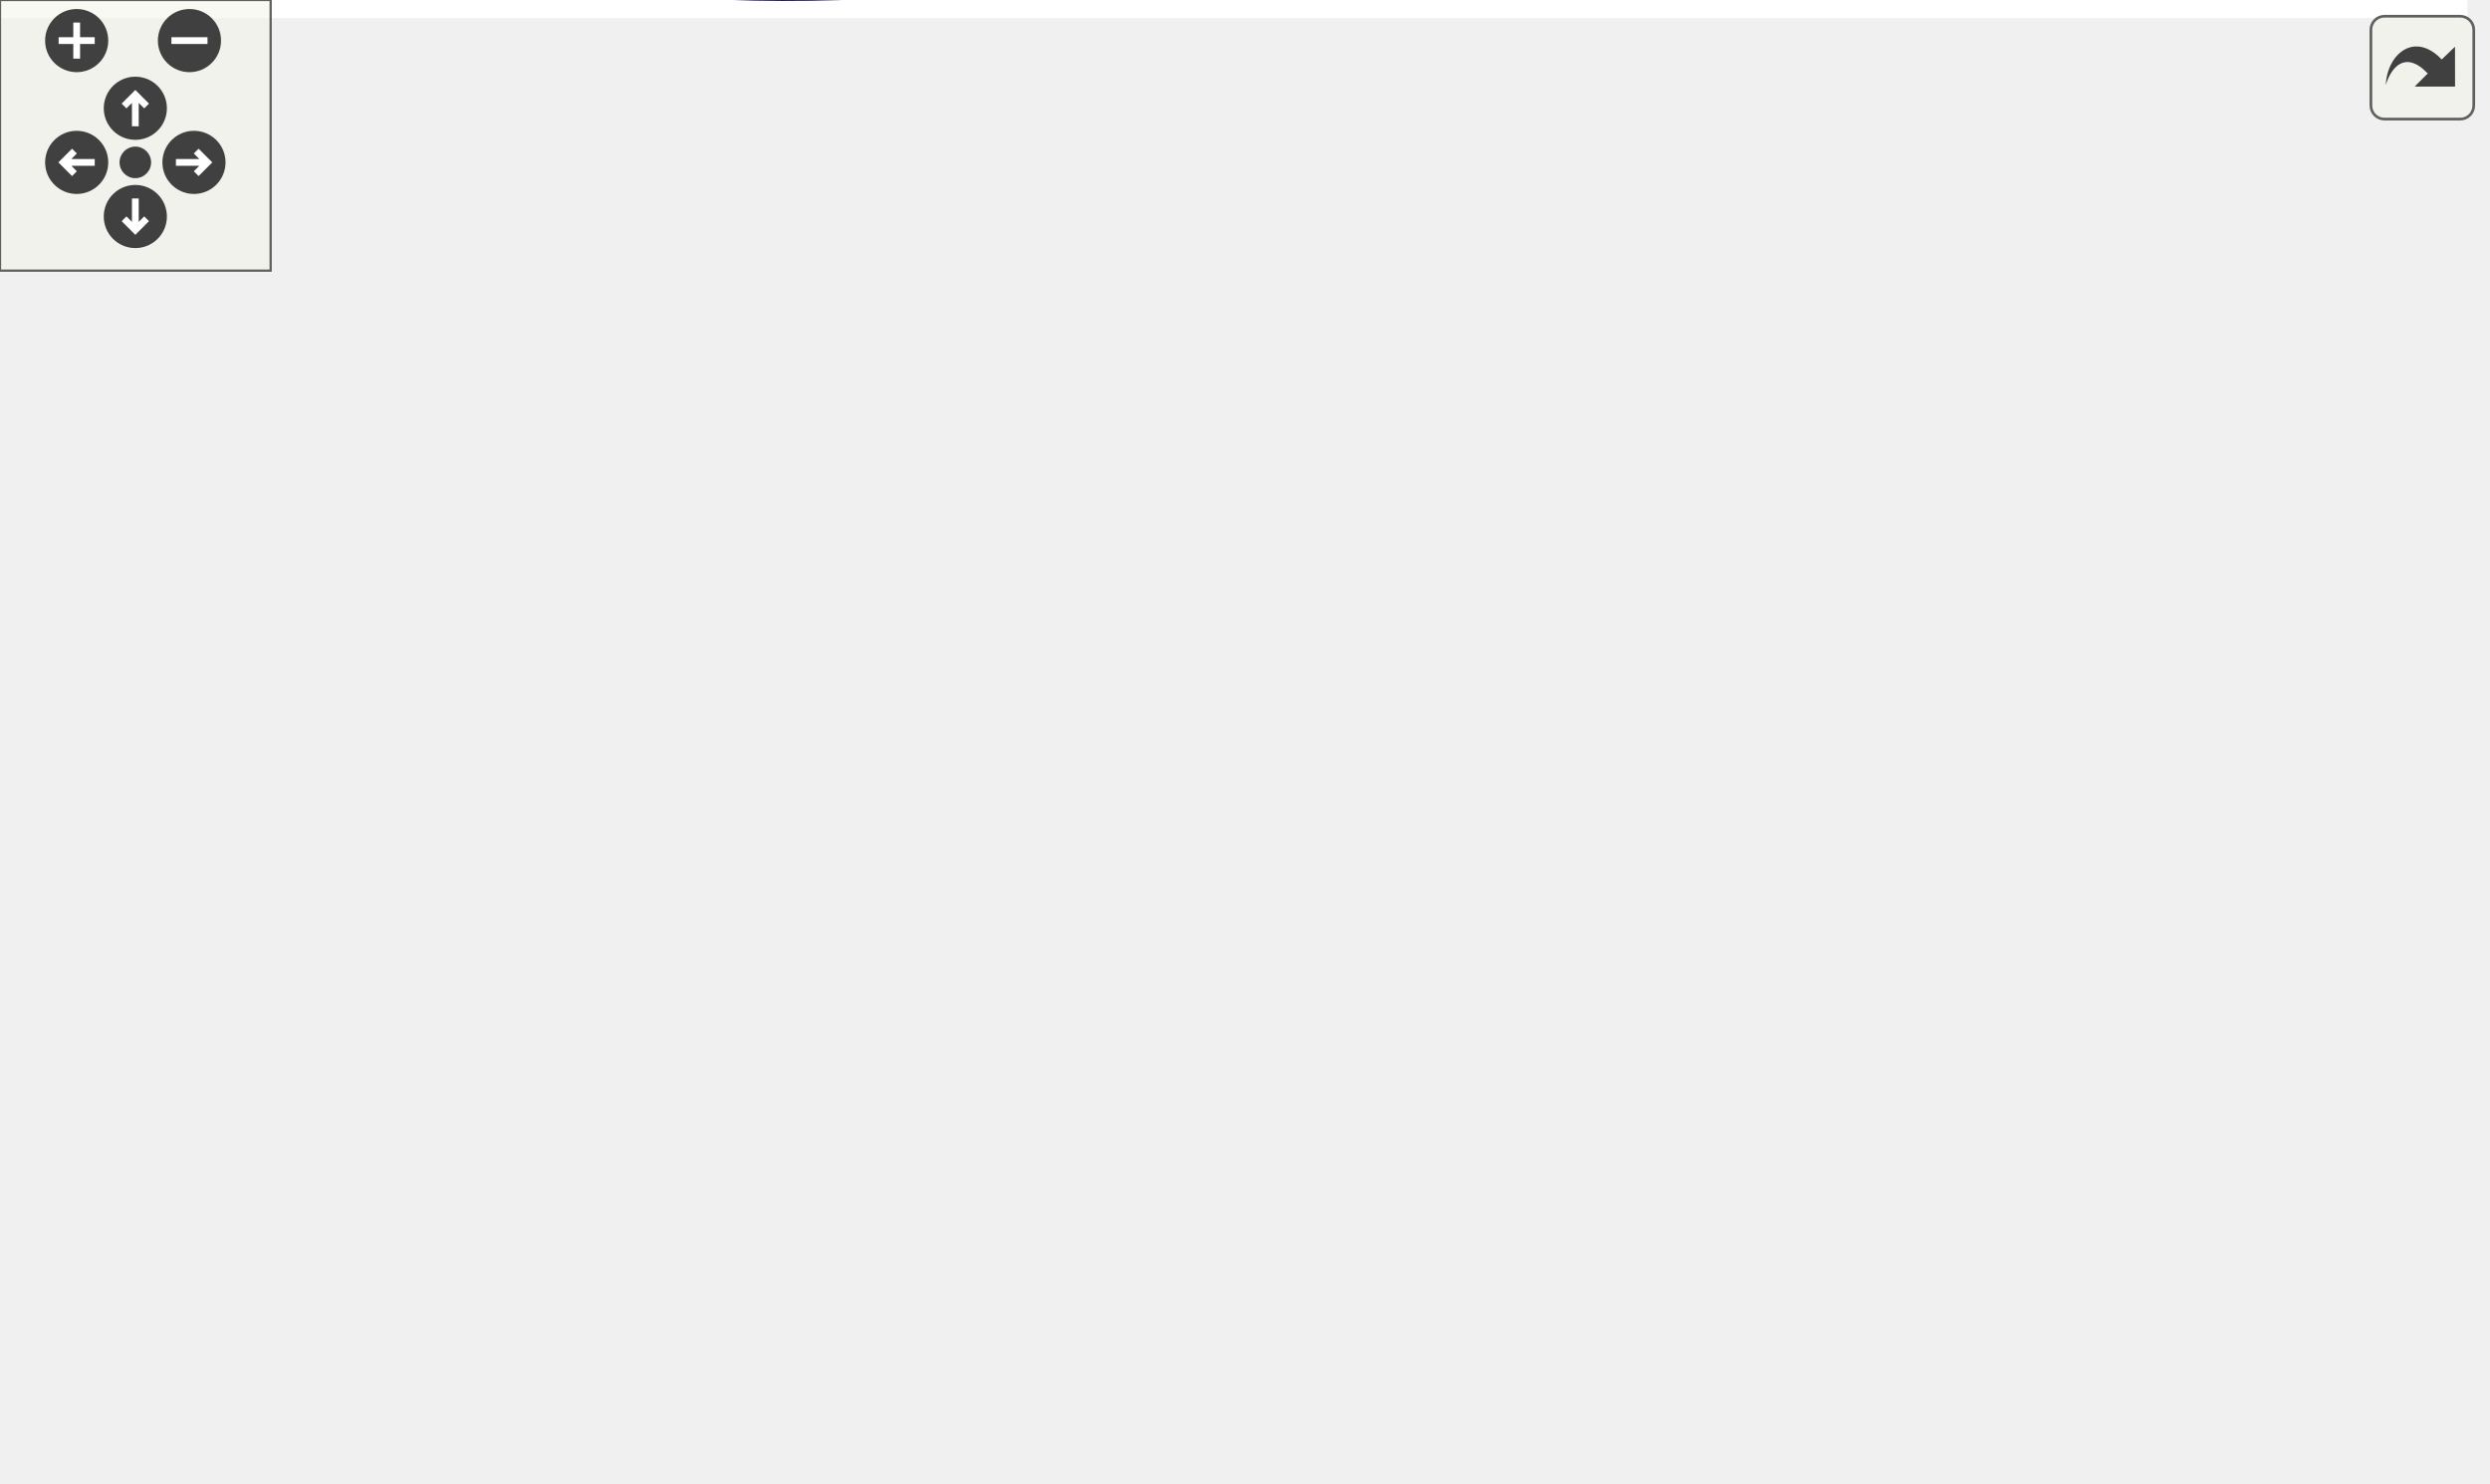
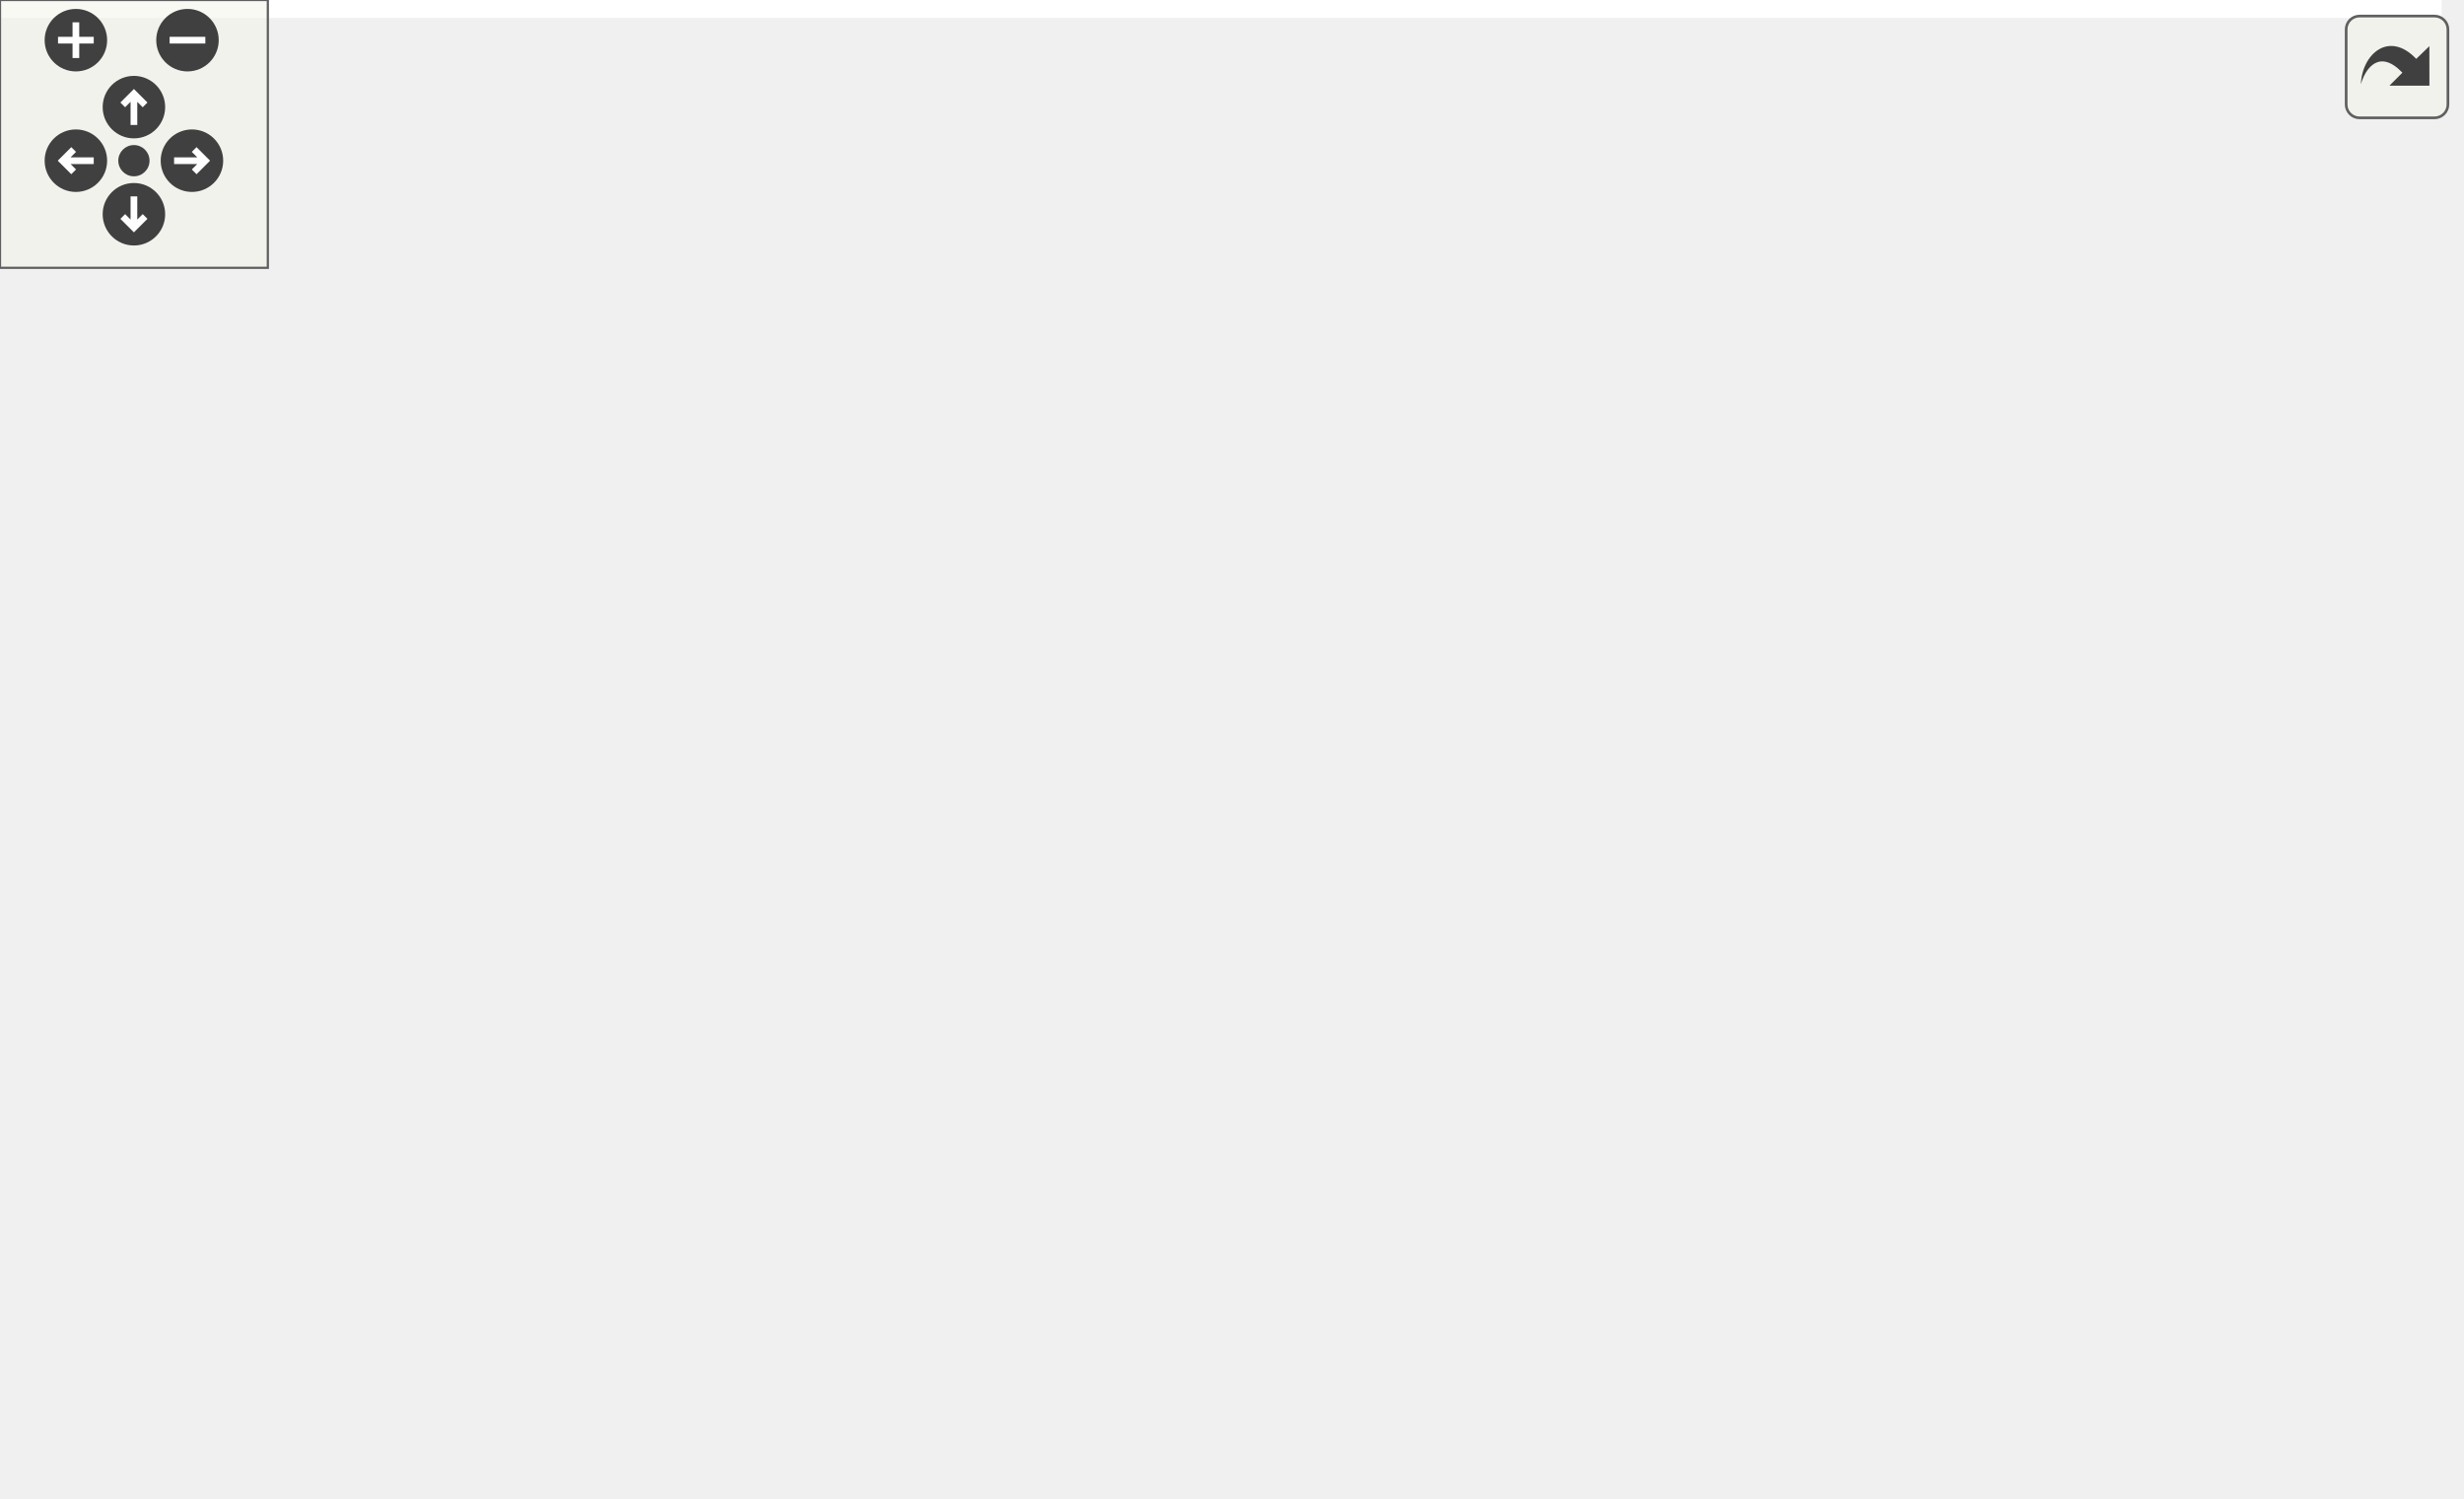
<svg xmlns="http://www.w3.org/2000/svg" xmlns:xlink="http://www.w3.org/1999/xlink" id="main" version="1.1" xml:space="preserve">
  <style type="text/css">
.edge:hover path { stroke: red; }
.edge:hover polygon { stroke: red; fill: red; }
</style>
  <defs>
    <circle id="rim" cx="0" cy="0" r="7" />
    <circle id="rim2" cx="0" cy="0" r="3.5" />
    <g id="zoomPlus">
      <use xlink:href="#rim" fill="#404040">
        <set attributeName="fill" to="#808080" begin="zoomplus.mouseover" end="zoomplus.mouseout" />
      </use>
      <path d="M-4,0h8M0,-4v8" fill="none" stroke="white" stroke-width="1.5" pointer-events="none" />
    </g>
    <g id="zoomMin">
      <use xlink:href="#rim" fill="#404040">
        <set attributeName="fill" to="#808080" begin="zoomminus.mouseover" end="zoomminus.mouseout" />
      </use>
      <path d="M-4,0h8" fill="none" stroke="white" stroke-width="1.5" pointer-events="none" />
    </g>
    <g id="dirArrow">
      <path fill="none" stroke="white" stroke-width="1.5" d="M0,-3.0v7 M-2.5,-0.5L0,-3.0L2.5,-0.5" />
    </g>
    <g id="resetDef">
      <use xlink:href="#rim2" fill="#404040">
        <set attributeName="fill" to="#808080" begin="reset.mouseover" end="reset.mouseout" />
      </use>
    </g>
  </defs>
  <svg id="graph" class="graph">
    <g id="viewport">
-       <polygon fill="white" stroke="transparent" points="-4,4 -4,-268.07 547,-268.07 547,4 -4,4" />
+       <polygon fill="white" stroke="transparent" points="-4,4 -4,-275 547,-275 547,4 -4,4" />
      <g id="node1" class="node">
        <g id="a_node1">
          <a xlink:title="Test implementations.">
-             <polygon fill="#bfbfbf" stroke="black" points="0,-87.07 0,-106.07 33,-106.07 33,-87.07 0,-87.07" />
-             <text text-anchor="middle" x="16.5" y="-94.07" font-family="Helvetica,sans-Serif" font-size="10.00">test</text>
+             <polygon fill="#bfbfbf" stroke="black" points="0,-135 0,-154 33,-154 33,-135 0,-135" />
+             <text text-anchor="middle" x="16.5" y="-142" font-family="Helvetica,sans-Serif" font-size="10.00">test</text>
          </a>
        </g>
      </g>
      <g id="node2" class="node">
        <g id="a_node2">
          <a xlink:href="../../d8/d28/classrange__queries_1_1per_seg_tree.html#a6d3f2465a7c5803a1ff16c5378bcc5e4" target="_top" xlink:title="Constructing the segment tree with the early passed vector. Every call creates a node to hold the sum...">
-             <polygon fill="white" stroke="black" points="69,-215.57 69,-245.57 203,-245.57 203,-215.57 69,-215.57" />
-             <text text-anchor="start" x="77" y="-233.57" font-family="Helvetica,sans-Serif" font-size="10.00">range_queries::perSegTree</text>
-             <text text-anchor="middle" x="136" y="-222.57" font-family="Helvetica,sans-Serif" font-size="10.00">::construct</text>
+             <polygon fill="white" stroke="black" points="69,-222.5 69,-252.5 203,-252.5 203,-222.5 69,-222.5" />
+             <text text-anchor="start" x="77" y="-240.5" font-family="Helvetica,sans-Serif" font-size="10.00">range_queries::perSegTree</text>
+             <text text-anchor="middle" x="136" y="-229.5" font-family="Helvetica,sans-Serif" font-size="10.00">::construct</text>
          </a>
        </g>
      </g>
      <g id="edge1" class="edge">
-         <path fill="none" stroke="midnightblue" d="M19.42,-106.29C24.09,-127.49 38.04,-178.25 69,-206.57 70.3,-207.76 71.66,-208.89 73.08,-209.97" />
-         <polygon fill="midnightblue" stroke="midnightblue" points="71.37,-213.03 81.67,-215.54 75.19,-207.16 71.37,-213.03" />
+         <path fill="none" stroke="midnightblue" d="M22.45,-154.39C30.35,-169.24 47.17,-197.27 69,-213.5 70.87,-214.89 72.83,-216.2 74.85,-217.45" />
+         <polygon fill="midnightblue" stroke="midnightblue" points="73.6,-220.75 84.05,-222.47 76.95,-214.61 73.6,-220.75" />
      </g>
      <g id="node3" class="node">
        <g id="a_node3">
          <a xlink:href="../../d8/d28/classrange__queries_1_1per_seg_tree.html#ae8ae4b1835e5e8aec32f68c5059ed4d4" target="_top" xlink:title="Querying the range from index l to index r, checking at every node if it has some value to be propaga...">
-             <polygon fill="white" stroke="black" points="69,-148.57 69,-178.57 203,-178.57 203,-148.57 69,-148.57" />
-             <text text-anchor="start" x="77" y="-166.57" font-family="Helvetica,sans-Serif" font-size="10.00">range_queries::perSegTree</text>
-             <text text-anchor="middle" x="136" y="-155.57" font-family="Helvetica,sans-Serif" font-size="10.00">::query</text>
+             <polygon fill="white" stroke="black" points="69,-67.5 69,-97.5 203,-97.5 203,-67.5 69,-67.5" />
+             <text text-anchor="start" x="77" y="-85.5" font-family="Helvetica,sans-Serif" font-size="10.00">range_queries::perSegTree</text>
+             <text text-anchor="middle" x="136" y="-74.5" font-family="Helvetica,sans-Serif" font-size="10.00">::query</text>
          </a>
        </g>
      </g>
      <g id="edge3" class="edge">
-         <path fill="none" stroke="midnightblue" d="M26.98,-106.26C36.77,-115.8 52.85,-130.28 69,-139.57 71.85,-141.21 74.84,-142.78 77.9,-144.26" />
-         <polygon fill="midnightblue" stroke="midnightblue" points="76.67,-147.55 87.23,-148.46 79.55,-141.16 76.67,-147.55" />
+         <path fill="none" stroke="midnightblue" d="M33.35,-136.14C49.68,-127.52 75.74,-113.77 97.39,-102.35" />
+         <polygon fill="midnightblue" stroke="midnightblue" points="99.14,-105.38 106.35,-97.62 95.87,-99.19 99.14,-105.38" />
      </g>
-       <g id="node8" class="node">
-         <g id="a_node8">
+       <g id="node6" class="node">
+         <g id="a_node6">
          <a xlink:href="../../d8/d28/classrange__queries_1_1per_seg_tree.html#a0fe4e431f3e09c274ecd7d2d58dcb865" target="_top" xlink:title="Getting the number of versions after updates so far which is equal to the size of the pointers vector...">
-             <polygon fill="white" stroke="black" points="69,-32.57 69,-62.57 203,-62.57 203,-32.57 69,-32.57" />
-             <text text-anchor="start" x="77" y="-50.57" font-family="Helvetica,sans-Serif" font-size="10.00">range_queries::perSegTree</text>
-             <text text-anchor="middle" x="136" y="-39.57" font-family="Helvetica,sans-Serif" font-size="10.00">::size</text>
+             <polygon fill="white" stroke="black" points="69,-173.5 69,-203.5 203,-203.5 203,-173.5 69,-173.5" />
+             <text text-anchor="start" x="77" y="-191.5" font-family="Helvetica,sans-Serif" font-size="10.00">range_queries::perSegTree</text>
+             <text text-anchor="middle" x="136" y="-180.5" font-family="Helvetica,sans-Serif" font-size="10.00">::size</text>
+           </a>
+         </g>
+       </g>
+       <g id="edge7" class="edge">
+         <path fill="none" stroke="midnightblue" d="M33.35,-150.43C46.74,-155.45 66.66,-162.91 85.33,-169.9" />
+         <polygon fill="midnightblue" stroke="midnightblue" points="84.35,-173.27 94.94,-173.5 86.8,-166.71 84.35,-173.27" />
+       </g>
+       <g id="node7" class="node">
+         <g id="a_node7">
+           <a target="_blank" xlink:href="http://en.cppreference.com/w/cpp/container/vector/size.html#" xlink:title=" ">
+             <polygon fill="white" stroke="black" points="262.5,-157 262.5,-176 349.5,-176 349.5,-157 262.5,-157" />
+             <text text-anchor="middle" x="306" y="-164" font-family="Helvetica,sans-Serif" font-size="10.00">std::vector::size</text>
          </a>
        </g>
      </g>
      <g id="edge9" class="edge">
-         <path fill="none" stroke="midnightblue" d="M33.14,-88.91C43.28,-84.04 56.82,-77.71 69,-72.57 74.01,-70.46 79.27,-68.33 84.53,-66.25" />
-         <polygon fill="midnightblue" stroke="midnightblue" points="85.92,-69.46 93.97,-62.57 83.38,-62.94 85.92,-69.46" />
+         <path fill="none" stroke="midnightblue" d="M33.37,-145.71C74.38,-148.85 185.33,-157.34 252.06,-162.45" />
+         <polygon fill="midnightblue" stroke="midnightblue" points="252.14,-165.97 262.38,-163.24 252.67,-158.99 252.14,-165.97" />
      </g>
-       <g id="node9" class="node">
-         <g id="a_node9">
-           <a target="_blank" xlink:href="http://en.cppreference.com/w/cpp/container/vector/size.html#" xlink:title=" ">
-             <polygon fill="white" stroke="black" points="262.5,-11.07 262.5,-30.07 349.5,-30.07 349.5,-11.07 262.5,-11.07" />
-             <text text-anchor="middle" x="306" y="-18.07" font-family="Helvetica,sans-Serif" font-size="10.00">std::vector::size</text>
+       <g id="node8" class="node">
+         <g id="a_node8">
+           <a xlink:href="../../d8/d28/classrange__queries_1_1per_seg_tree.html#a24487eda25123bc4d112e8430821a6c6" target="_top" xlink:title="Doing range update, checking at every node if it has some value to be propagated. All nodes affected ...">
+             <polygon fill="white" stroke="black" points="69,-0.5 69,-30.5 203,-30.5 203,-0.5 69,-0.5" />
+             <text text-anchor="start" x="77" y="-18.5" font-family="Helvetica,sans-Serif" font-size="10.00">range_queries::perSegTree</text>
+             <text text-anchor="middle" x="136" y="-7.5" font-family="Helvetica,sans-Serif" font-size="10.00">::update</text>
          </a>
        </g>
      </g>
-       <g id="edge11" class="edge">
-         <path fill="none" stroke="midnightblue" d="M20.86,-86.86C27.24,-70.13 42.84,-36.38 69,-22.57 128.33,8.74 208.3,0.82 258.24,-8.96" />
-         <polygon fill="midnightblue" stroke="midnightblue" points="257.62,-12.4 268.12,-10.99 259.03,-5.55 257.62,-12.4" />
-       </g>
-       <g id="node10" class="node">
-         <g id="a_node10">
-           <a xlink:href="../../d8/d28/classrange__queries_1_1per_seg_tree.html#a24487eda25123bc4d112e8430821a6c6" target="_top" xlink:title="Doing range update, checking at every node if it has some value to be propagated. All nodes affected ...">
-             <polygon fill="white" stroke="black" points="69,-81.57 69,-111.57 203,-111.57 203,-81.57 69,-81.57" />
-             <text text-anchor="start" x="77" y="-99.57" font-family="Helvetica,sans-Serif" font-size="10.00">range_queries::perSegTree</text>
-             <text text-anchor="middle" x="136" y="-88.57" font-family="Helvetica,sans-Serif" font-size="10.00">::update</text>
-           </a>
-         </g>
-       </g>
-       <g id="edge12" class="edge">
-         <path fill="none" stroke="midnightblue" d="M33.35,-96.57C40.37,-96.57 49.18,-96.57 58.68,-96.57" />
-         <polygon fill="midnightblue" stroke="midnightblue" points="58.76,-100.07 68.76,-96.57 58.76,-93.07 58.76,-100.07" />
+       <g id="edge10" class="edge">
+         <path fill="none" stroke="midnightblue" d="M21.38,-134.91C28.67,-117.78 45.8,-81.46 69,-57.5 76.88,-49.36 86.64,-42.06 96.21,-35.92" />
+         <polygon fill="midnightblue" stroke="midnightblue" points="98.18,-38.82 104.89,-30.62 94.53,-32.85 98.18,-38.82" />
      </g>
      <g id="edge2" class="edge">
-         <path fill="none" stroke="midnightblue" d="M115.44,-245.73C110.48,-255.13 117.33,-264.07 136,-264.07 147.38,-264.07 154.36,-260.75 156.97,-256.03" />
-         <polygon fill="midnightblue" stroke="midnightblue" points="160.45,-255.59 156.56,-245.73 153.46,-255.86 160.45,-255.59" />
+         <path fill="none" stroke="midnightblue" d="M115.44,-252.66C110.48,-262.06 117.33,-271 136,-271 147.38,-271 154.36,-267.68 156.97,-262.96" />
+         <polygon fill="midnightblue" stroke="midnightblue" points="160.45,-262.51 156.56,-252.66 153.46,-262.79 160.45,-262.51" />
      </g>
-       <g id="edge8" class="edge">
-         <path fill="none" stroke="midnightblue" d="M115.44,-178.73C110.48,-188.13 117.33,-197.07 136,-197.07 147.38,-197.07 154.36,-193.75 156.97,-189.03" />
-         <polygon fill="midnightblue" stroke="midnightblue" points="160.45,-188.59 156.56,-178.73 153.46,-188.86 160.45,-188.59" />
+       <g id="edge6" class="edge">
+         <path fill="none" stroke="midnightblue" d="M115.44,-97.66C110.48,-107.06 117.33,-116 136,-116 147.38,-116 154.36,-112.68 156.97,-107.96" />
+         <polygon fill="midnightblue" stroke="midnightblue" points="160.45,-107.51 156.56,-97.66 153.46,-107.79 160.45,-107.51" />
      </g>
      <g id="node4" class="node">
        <g id="a_node4">
-           <a xlink:href="../../d4/d18/composite__simpson__rule_8cpp.html#a995716bc040dc6cf32b5cb3df51c4529" target="_top" xlink:title="Another test function.">
-             <polygon fill="white" stroke="black" points="291.5,-154.07 291.5,-173.07 320.5,-173.07 320.5,-154.07 291.5,-154.07" />
-             <text text-anchor="middle" x="306" y="-161.07" font-family="Helvetica,sans-Serif" font-size="10.00">l</text>
+           <a xlink:href="../../d8/d28/classrange__queries_1_1per_seg_tree.html#ace7f57935b3bb9446f11c239fd89ae79" target="_top" xlink:title="If there is some value to be propagated to the passed node, value is added to the node and the childr...">
+             <polygon fill="white" stroke="black" points="239,-44.5 239,-74.5 373,-74.5 373,-44.5 239,-44.5" />
+             <text text-anchor="start" x="247" y="-62.5" font-family="Helvetica,sans-Serif" font-size="10.00">range_queries::perSegTree</text>
+             <text text-anchor="middle" x="306" y="-51.5" font-family="Helvetica,sans-Serif" font-size="10.00">::lazy</text>
          </a>
        </g>
      </g>
      <g id="edge4" class="edge">
-         <path fill="none" stroke="midnightblue" d="M203.4,-163.57C230.79,-163.57 260.8,-163.57 281.05,-163.57" />
-         <polygon fill="midnightblue" stroke="midnightblue" points="281.22,-167.07 291.22,-163.57 281.22,-160.07 281.22,-167.07" />
-       </g>
-       <g id="node6" class="node">
-         <g id="a_node6">
-           <a xlink:href="../../d8/d28/classrange__queries_1_1per_seg_tree.html#ace7f57935b3bb9446f11c239fd89ae79" target="_top" xlink:title="If there is some value to be propagated to the passed node, value is added to the node and the childr...">
-             <polygon fill="white" stroke="black" points="239,-104.57 239,-134.57 373,-134.57 373,-104.57 239,-104.57" />
-             <text text-anchor="start" x="247" y="-122.57" font-family="Helvetica,sans-Serif" font-size="10.00">range_queries::perSegTree</text>
-             <text text-anchor="middle" x="306" y="-111.57" font-family="Helvetica,sans-Serif" font-size="10.00">::lazy</text>
-           </a>
-         </g>
-       </g>
-       <g id="edge6" class="edge">
-         <path fill="none" stroke="midnightblue" d="M194.35,-148.55C208.33,-144.89 223.4,-140.94 237.8,-137.17" />
-         <polygon fill="midnightblue" stroke="midnightblue" points="238.84,-140.52 247.63,-134.6 237.07,-133.75 238.84,-140.52" />
+         <path fill="none" stroke="midnightblue" d="M203.4,-73.41C211.77,-72.26 220.39,-71.08 228.89,-69.92" />
+         <polygon fill="midnightblue" stroke="midnightblue" points="229.38,-73.39 238.81,-68.56 228.43,-66.45 229.38,-73.39" />
      </g>
      <g id="node5" class="node">
        <g id="a_node5">
-           <a target="_blank" xlink:href="http://en.cppreference.com/w/cpp/numeric/math/log.html#" xlink:title=" ">
-             <polygon fill="white" stroke="black" points="451.5,-154.07 451.5,-173.07 500.5,-173.07 500.5,-154.07 451.5,-154.07" />
-             <text text-anchor="middle" x="476" y="-161.07" font-family="Helvetica,sans-Serif" font-size="10.00">std::log</text>
+           <a xlink:href="../../d8/d28/classrange__queries_1_1per_seg_tree.html#a0cec4b77d264521717cf9b0482c45817" target="_top" xlink:title="Creating a new node with the same values of curr node.">
+             <polygon fill="white" stroke="black" points="409,-22.5 409,-52.5 543,-52.5 543,-22.5 409,-22.5" />
+             <text text-anchor="start" x="417" y="-40.5" font-family="Helvetica,sans-Serif" font-size="10.00">range_queries::perSegTree</text>
+             <text text-anchor="middle" x="476" y="-29.5" font-family="Helvetica,sans-Serif" font-size="10.00">::newKid</text>
          </a>
        </g>
      </g>
      <g id="edge5" class="edge">
-         <path fill="none" stroke="midnightblue" d="M320.75,-163.57C346.78,-163.57 403.97,-163.57 440.93,-163.57" />
-         <polygon fill="midnightblue" stroke="midnightblue" points="441.23,-167.07 451.23,-163.57 441.23,-160.07 441.23,-167.07" />
+         <path fill="none" stroke="midnightblue" d="M373.4,-50.81C381.77,-49.71 390.39,-48.58 398.89,-47.47" />
+         <polygon fill="midnightblue" stroke="midnightblue" points="399.35,-50.94 408.81,-46.17 398.44,-44 399.35,-50.94" />
      </g>
-       <g id="node7" class="node">
-         <g id="a_node7">
-           <a xlink:href="../../d8/d28/classrange__queries_1_1per_seg_tree.html#a0cec4b77d264521717cf9b0482c45817" target="_top" xlink:title="Creating a new node with the same values of curr node.">
-             <polygon fill="white" stroke="black" points="409,-82.57 409,-112.57 543,-112.57 543,-82.57 409,-82.57" />
-             <text text-anchor="start" x="417" y="-100.57" font-family="Helvetica,sans-Serif" font-size="10.00">range_queries::perSegTree</text>
-             <text text-anchor="middle" x="476" y="-89.57" font-family="Helvetica,sans-Serif" font-size="10.00">::newKid</text>
-           </a>
-         </g>
+       <g id="edge8" class="edge">
+         <path fill="none" stroke="midnightblue" d="M203.4,-179.81C219.65,-177.68 236.82,-175.43 252.33,-173.4" />
+         <polygon fill="midnightblue" stroke="midnightblue" points="252.79,-176.87 262.25,-172.1 251.88,-169.93 252.79,-176.87" />
      </g>
-       <g id="edge7" class="edge">
-         <path fill="none" stroke="midnightblue" d="M373.4,-110.88C381.77,-109.78 390.39,-108.65 398.89,-107.54" />
-         <polygon fill="midnightblue" stroke="midnightblue" points="399.35,-111.01 408.81,-106.24 398.44,-104.07 399.35,-111.01" />
+       <g id="edge11" class="edge">
+         <path fill="none" stroke="midnightblue" d="M194.35,-30.52C208.33,-34.18 223.4,-38.13 237.8,-41.9" />
+         <polygon fill="midnightblue" stroke="midnightblue" points="237.07,-45.33 247.63,-44.47 238.84,-38.55 237.07,-45.33" />
      </g>
-       <g id="edge10" class="edge">
-         <path fill="none" stroke="midnightblue" d="M203.4,-36.9C219.65,-34.29 236.82,-31.53 252.33,-29.04" />
-         <polygon fill="midnightblue" stroke="midnightblue" points="252.94,-32.48 262.25,-27.44 251.82,-25.57 252.94,-32.48" />
+       <g id="edge12" class="edge">
+         <path fill="none" stroke="midnightblue" d="M203.37,-19.82C259.42,-23.47 339.69,-28.69 398.44,-32.52" />
+         <polygon fill="midnightblue" stroke="midnightblue" points="398.57,-36.03 408.78,-33.19 399.03,-29.05 398.57,-36.03" />
      </g>
      <g id="edge13" class="edge">
-         <path fill="none" stroke="midnightblue" d="M165.92,-111.7C186.06,-121.85 213.72,-135.06 239,-144.57 252.86,-149.79 268.81,-154.42 281.56,-157.8" />
-         <polygon fill="midnightblue" stroke="midnightblue" points="280.84,-161.23 291.4,-160.33 282.58,-154.45 280.84,-161.23" />
-       </g>
-       <g id="edge14" class="edge">
-         <path fill="none" stroke="midnightblue" d="M203.4,-105.66C211.77,-106.81 220.39,-107.99 228.89,-109.15" />
-         <polygon fill="midnightblue" stroke="midnightblue" points="228.43,-112.62 238.81,-110.51 229.38,-105.69 228.43,-112.62" />
-       </g>
-       <g id="edge15" class="edge">
-         <path fill="none" stroke="midnightblue" d="M203.12,-95.8C250.44,-95.36 315.64,-95.01 373,-95.57 381.34,-95.65 390.06,-95.77 398.74,-95.91" />
-         <polygon fill="midnightblue" stroke="midnightblue" points="398.83,-99.41 408.89,-96.09 398.95,-92.42 398.83,-99.41" />
-       </g>
-       <g id="edge16" class="edge">
-         <path fill="none" stroke="midnightblue" d="M115.44,-111.73C110.48,-121.13 117.33,-130.07 136,-130.07 147.38,-130.07 154.36,-126.75 156.97,-122.03" />
-         <polygon fill="midnightblue" stroke="midnightblue" points="160.45,-121.59 156.56,-111.73 153.46,-121.86 160.45,-121.59" />
+         <path fill="none" stroke="midnightblue" d="M115.44,-30.66C110.48,-40.06 117.33,-49 136,-49 147.38,-49 154.36,-45.68 156.97,-40.96" />
+         <polygon fill="midnightblue" stroke="midnightblue" points="160.45,-40.51 156.56,-30.66 153.46,-40.79 160.45,-40.51" />
      </g>
    </g>
  </svg>
  <g id="navigator" transform="translate(0 0)" fill="#404254">
    <rect fill="#f2f5e9" fill-opacity="0.5" stroke="#606060" stroke-width=".5" x="0" y="0" width="60" height="60" />
    <use id="zoomplus" xlink:href="#zoomPlus" x="17" y="9" />
    <use id="zoomminus" xlink:href="#zoomMin" x="42" y="9" />
    <use id="reset" xlink:href="#resetDef" x="30" y="36" />
    <g id="arrowUp" xlink:href="#dirArrow" transform="translate(30 24)">
      <use xlink:href="#rim" fill="#404040">
        <set attributeName="fill" to="#808080" begin="arrowUp.mouseover" end="arrowUp.mouseout" />
      </use>
      <path fill="none" stroke="white" stroke-width="1.5" d="M0,-3.0v7 M-2.5,-0.5L0,-3.0L2.5,-0.5" />
    </g>
    <g id="arrowRight" xlink:href="#dirArrow" transform="rotate(90) translate(36 -43)">
      <use xlink:href="#rim" fill="#404040">
        <set attributeName="fill" to="#808080" begin="arrowRight.mouseover" end="arrowRight.mouseout" />
      </use>
      <path fill="none" stroke="white" stroke-width="1.5" d="M0,-3.0v7 M-2.5,-0.5L0,-3.0L2.5,-0.5" />
    </g>
    <g id="arrowDown" xlink:href="#dirArrow" transform="rotate(180) translate(-30 -48)">
      <use xlink:href="#rim" fill="#404040">
        <set attributeName="fill" to="#808080" begin="arrowDown.mouseover" end="arrowDown.mouseout" />
      </use>
      <path fill="none" stroke="white" stroke-width="1.5" d="M0,-3.0v7 M-2.5,-0.5L0,-3.0L2.5,-0.5" />
    </g>
    <g id="arrowLeft" xlink:href="#dirArrow" transform="rotate(270) translate(-36 17)">
      <use xlink:href="#rim" fill="#404040">
        <set attributeName="fill" to="#808080" begin="arrowLeft.mouseover" end="arrowLeft.mouseout" />
      </use>
      <path fill="none" stroke="white" stroke-width="1.5" d="M0,-3.0v7 M-2.5,-0.5L0,-3.0L2.5,-0.5" />
    </g>
  </g>
  <svg viewBox="0 0 15 15" width="100%" height="30px" preserveAspectRatio="xMaxYMin meet">
    <g id="arrow_out" transform="scale(0.3 0.3)">
      <a xlink:href="persistent__seg__tree__lazy__prop_8cpp_aa8dca7b867074164d5f45b0f3851269d_cgraph_org.svg" target="_base">
        <rect id="button" ry="5" rx="5" y="6" x="6" height="38" width="38" fill="#f2f5e9" fill-opacity="0.5" stroke="#606060" stroke-width="1.0" />
        <path id="arrow" d="M 11.5,31.437 C 11.94,20.098 22.043,11.323 32.159,21.979 L 37.069,17.246 C 37.069,17.246 37.088,32 37.088,32 L 22.16,31.978 C 22.16,31.978 26.998,27.14 26.998,27.14 C 18.529,18.264 13.292,25.23 11.5,31.437 z" style="fill:#404040;" />
      </a>
    </g>
  </svg>
</svg>
